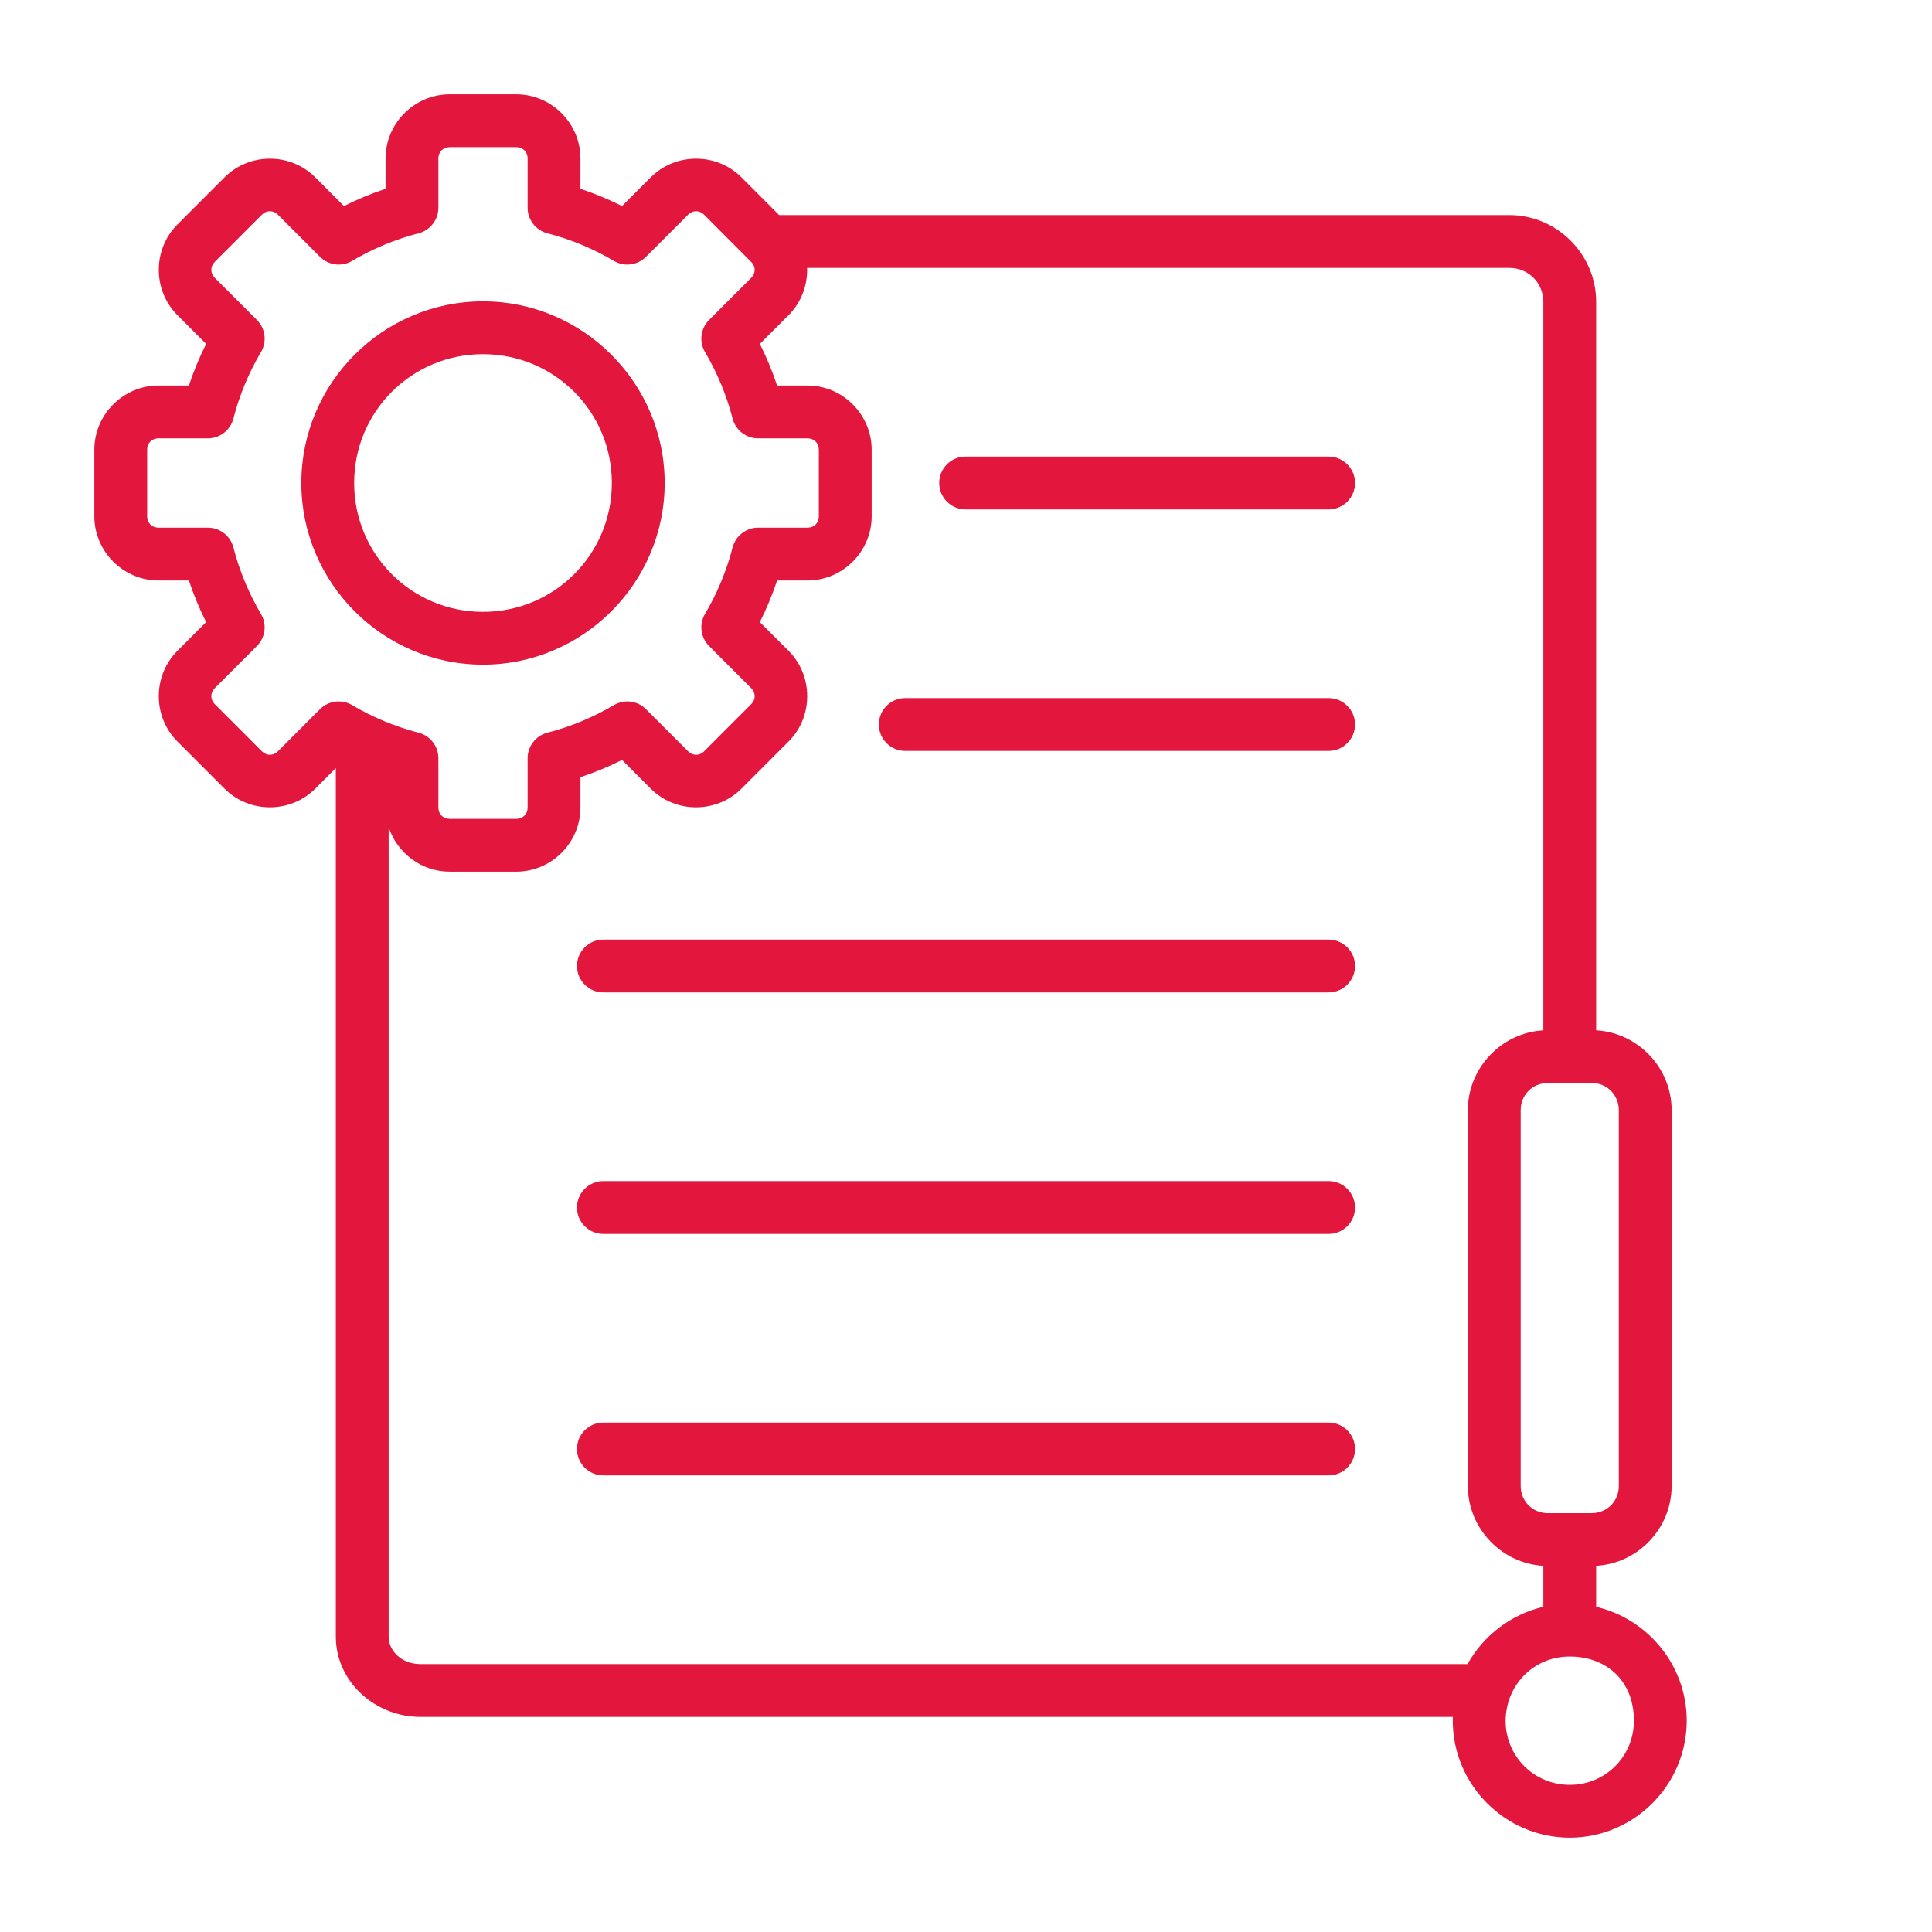
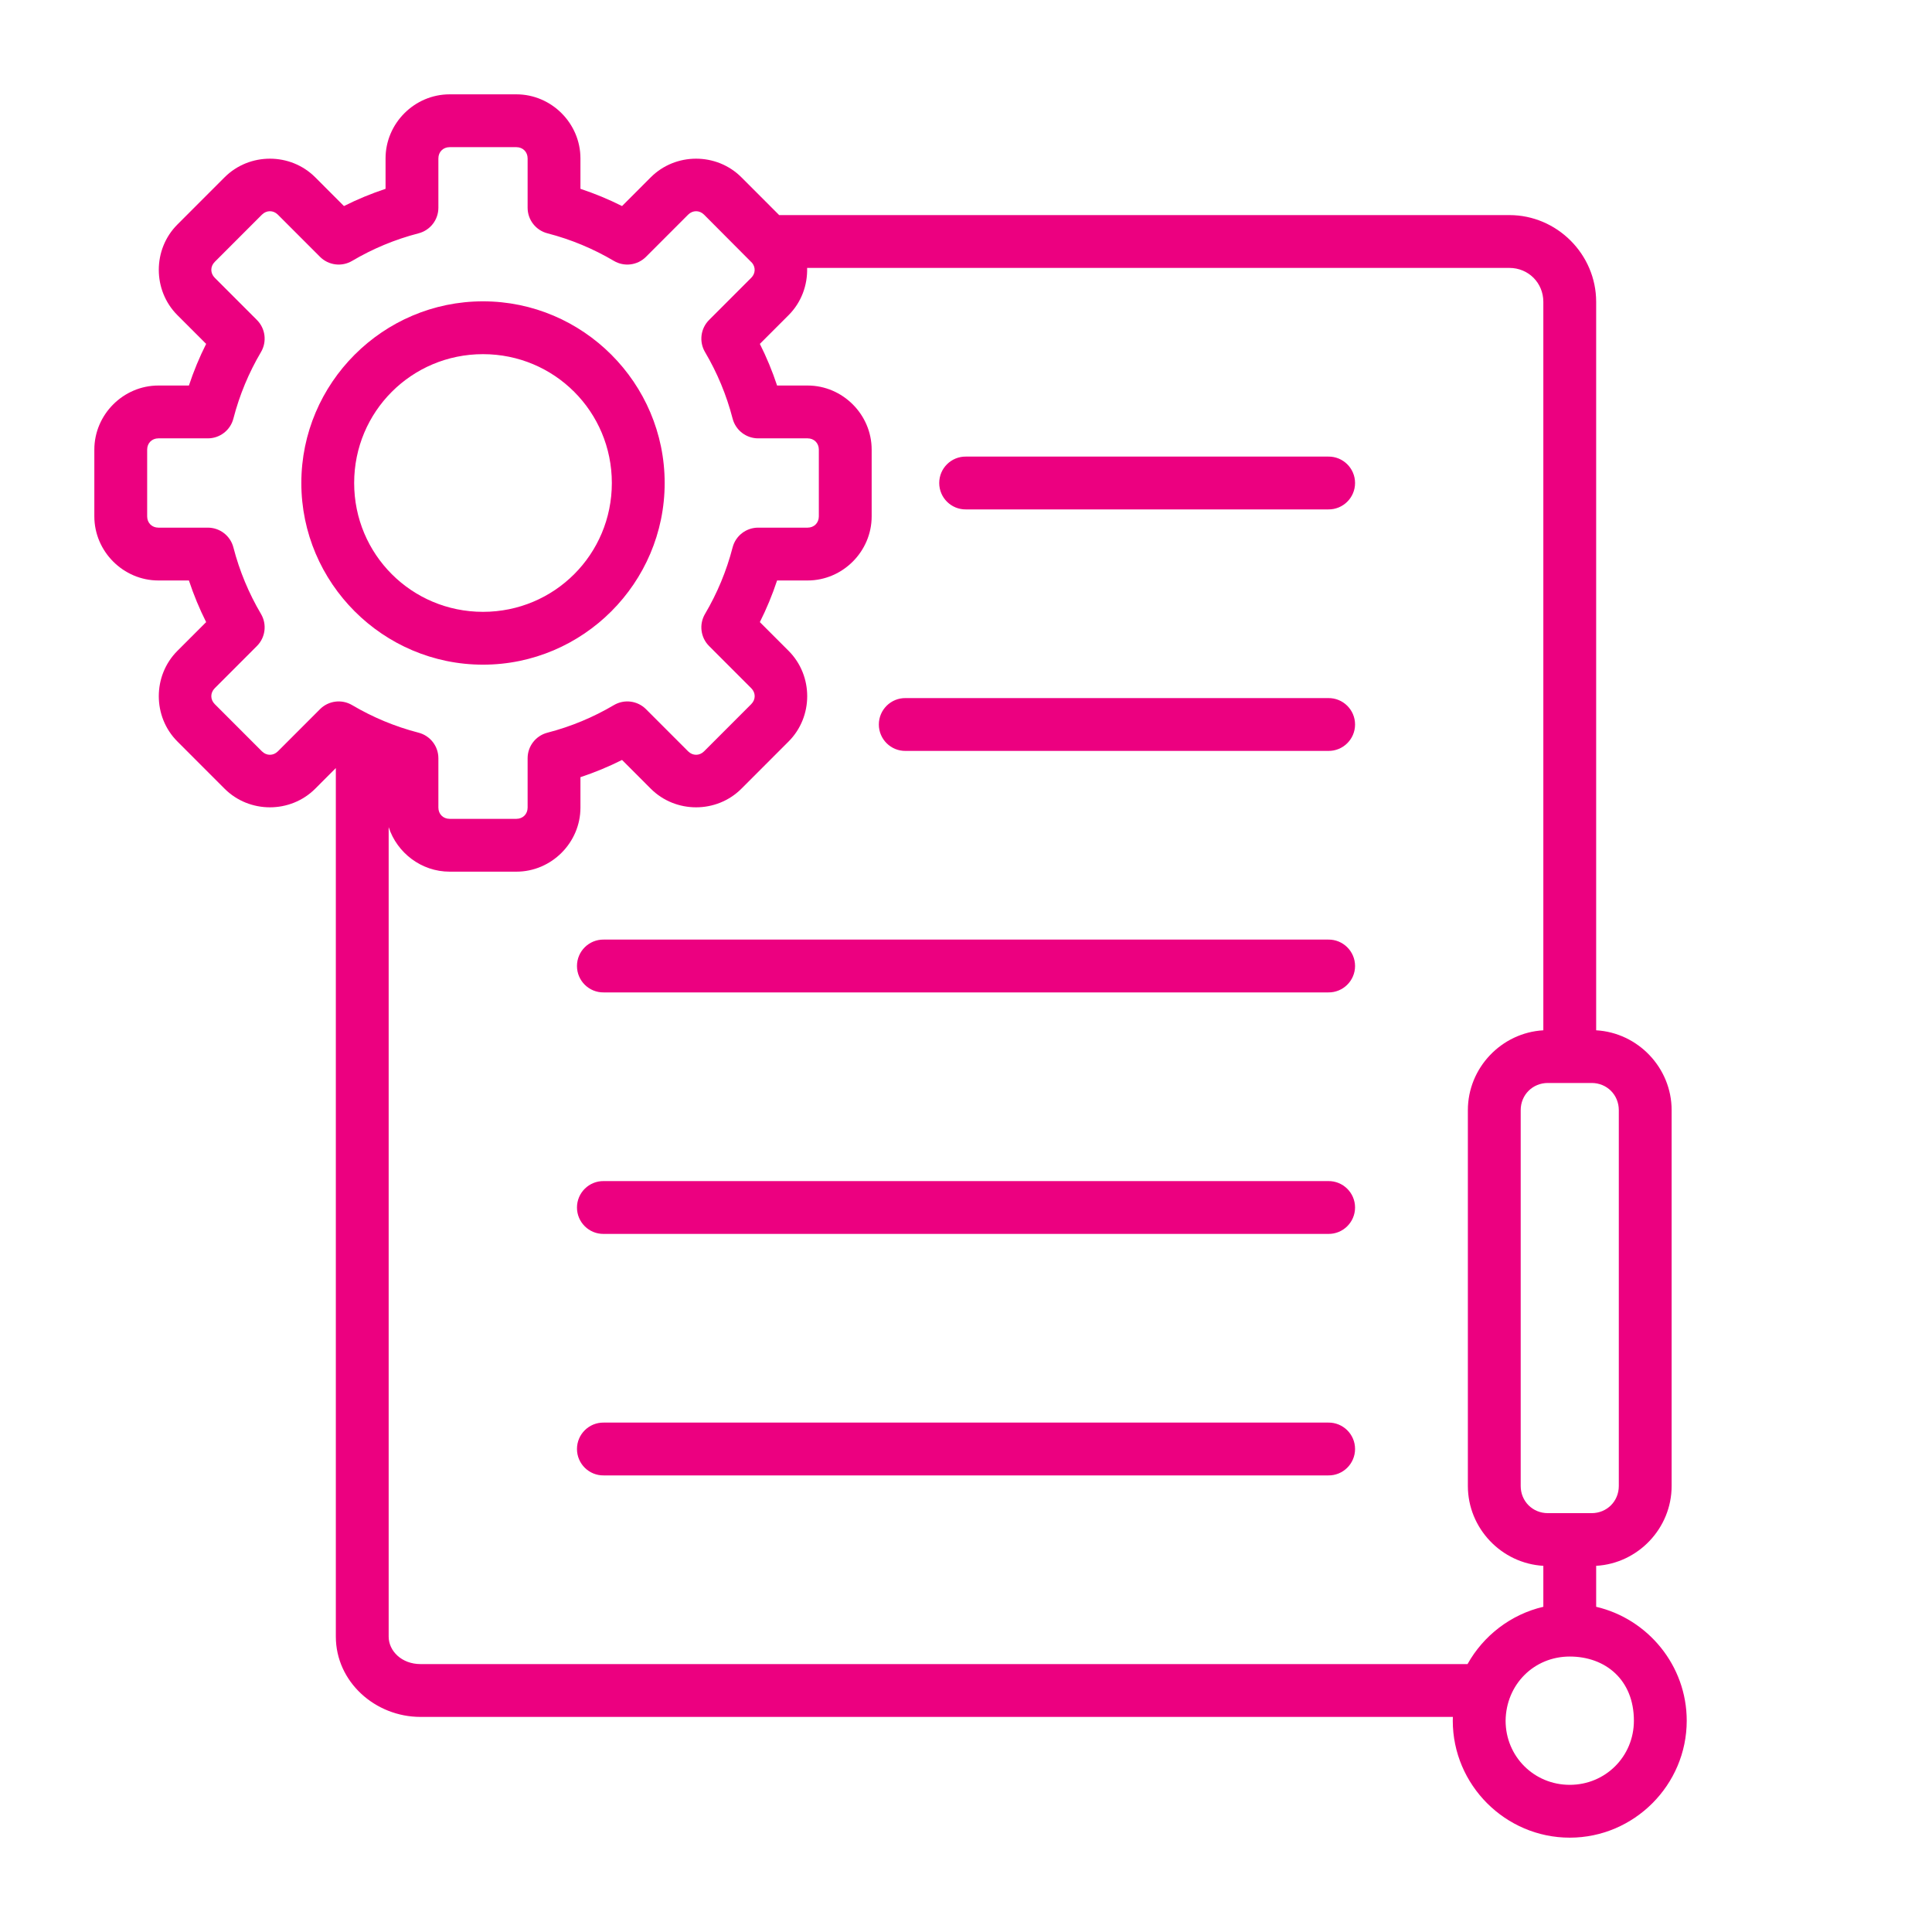
<svg xmlns="http://www.w3.org/2000/svg" width="64" height="64" viewBox="0 0 64 64" fill="none">
  <g id="Service Page Family Medicine - First MD">
    <g id="Frame 181">
      <g id="Frame 184">
        <g id="svg2">
-           <path id="path21" d="M14.894 3.125C13.732 3.125 12.772 4.085 12.772 5.247V6.255C12.296 6.413 11.837 6.603 11.394 6.826L10.442 5.873C9.62 5.051 8.262 5.051 7.44 5.873L5.876 7.438C5.055 8.259 5.055 9.617 5.876 10.439L6.829 11.392C6.606 11.835 6.416 12.294 6.258 12.771H5.247C4.085 12.771 3.125 13.732 3.125 14.894V17.106C3.125 18.268 4.085 19.229 5.247 19.229H6.258C6.416 19.706 6.606 20.165 6.829 20.608L5.876 21.561C5.055 22.383 5.055 23.741 5.876 24.562L7.44 26.127C8.262 26.949 9.62 26.949 10.442 26.127L11.125 25.443V54.214C11.125 55.711 12.427 56.875 13.931 56.875H48.128C48.127 56.917 48.125 56.958 48.125 57C48.125 59.13 49.87 60.875 52 60.875C54.13 60.875 55.875 59.13 55.875 57C55.875 55.171 54.587 53.627 52.875 53.227V51.87C54.26 51.791 55.375 50.628 55.375 49.225V36.775C55.375 35.372 54.26 34.209 52.875 34.13V10C52.875 8.423 51.577 7.125 50 7.125H25.811L24.56 5.873C23.738 5.051 22.38 5.051 21.558 5.873L20.606 6.826C20.163 6.603 19.704 6.413 19.228 6.255V5.247C19.228 4.085 18.268 3.125 17.106 3.125H14.894ZM14.894 4.875H17.106C17.32 4.875 17.478 5.032 17.478 5.247V6.882C17.478 7.281 17.748 7.629 18.135 7.729C18.917 7.931 19.656 8.241 20.335 8.642C20.679 8.846 21.117 8.79 21.399 8.508L22.796 7.11C22.948 6.959 23.17 6.959 23.322 7.11C23.878 7.666 24.346 8.141 24.915 8.71C25.035 8.859 25.027 9.061 24.886 9.202L23.489 10.6C23.207 10.882 23.152 11.32 23.355 11.663C23.756 12.343 24.066 13.082 24.268 13.864C24.367 14.251 24.716 14.521 25.115 14.521H26.753C26.968 14.521 27.125 14.679 27.125 14.894V17.106C27.125 17.321 26.968 17.479 26.753 17.479H25.115C24.716 17.479 24.367 17.749 24.268 18.136C24.066 18.918 23.756 19.657 23.355 20.337C23.152 20.68 23.207 21.118 23.489 21.4L24.886 22.798C25.038 22.95 25.038 23.173 24.886 23.325L23.322 24.89C23.17 25.041 22.948 25.041 22.796 24.89L21.399 23.492C21.117 23.21 20.679 23.154 20.335 23.358C19.656 23.759 18.917 24.069 18.135 24.271C17.748 24.371 17.478 24.719 17.478 25.118V26.753C17.478 26.968 17.32 27.125 17.106 27.125H14.894C14.68 27.125 14.522 26.968 14.522 26.753V25.118C14.522 24.719 14.252 24.371 13.865 24.271C13.083 24.069 12.344 23.759 11.665 23.358C11.321 23.154 10.883 23.21 10.601 23.492L9.204 24.89C9.052 25.041 8.83 25.041 8.678 24.89L7.114 23.325C6.962 23.173 6.962 22.95 7.114 22.798L8.511 21.4C8.793 21.118 8.848 20.68 8.645 20.337C8.244 19.657 7.934 18.918 7.732 18.136C7.633 17.749 7.284 17.479 6.885 17.479H5.247C5.032 17.479 4.875 17.321 4.875 17.106V14.894C4.875 14.679 5.032 14.521 5.247 14.521H6.885C7.284 14.521 7.633 14.251 7.732 13.864C7.934 13.082 8.244 12.343 8.645 11.663C8.848 11.32 8.793 10.882 8.511 10.6L7.114 9.202C6.962 9.05 6.962 8.827 7.114 8.675L8.678 7.11C8.83 6.959 9.052 6.959 9.204 7.11L10.601 8.508C10.883 8.79 11.321 8.846 11.665 8.642C12.344 8.241 13.083 7.931 13.865 7.729C14.252 7.629 14.522 7.281 14.522 6.882V5.247C14.522 5.032 14.68 4.875 14.894 4.875ZM26.737 8.875H50C50.63 8.875 51.125 9.37 51.125 10V34.13C49.74 34.209 48.625 35.372 48.625 36.775V49.225C48.625 50.628 49.74 51.791 51.125 51.87V53.227C50.048 53.478 49.14 54.182 48.614 55.125H13.931C13.303 55.125 12.875 54.688 12.875 54.214V27.4C13.152 28.251 13.958 28.875 14.894 28.875H17.106C18.268 28.875 19.228 27.915 19.228 26.753V25.745C19.704 25.587 20.163 25.397 20.606 25.174L21.558 26.127C22.38 26.949 23.738 26.949 24.56 26.127L26.124 24.562C26.945 23.741 26.945 22.383 26.124 21.561L25.171 20.608C25.394 20.165 25.584 19.706 25.742 19.229H26.753C27.915 19.229 28.875 18.268 28.875 17.106V14.894C28.875 13.732 27.915 12.771 26.753 12.771H25.742C25.584 12.294 25.394 11.835 25.171 11.392L26.124 10.439C26.551 10.012 26.753 9.441 26.737 8.875ZM16 9.982C12.688 9.982 9.982 12.688 9.982 16C9.982 19.312 12.688 22.018 16 22.018C19.312 22.018 22.018 19.312 22.018 16C22.018 12.688 19.312 9.982 16 9.982ZM16 11.732C18.365 11.732 20.268 13.635 20.268 16C20.268 18.365 18.365 20.268 16 20.268C13.635 20.268 11.732 18.365 11.732 16C11.732 13.635 13.635 11.732 16 11.732ZM32 15.125C31.512 15.118 31.113 15.512 31.113 16C31.113 16.488 31.512 16.882 32 16.875H44C44.488 16.882 44.888 16.488 44.888 16C44.888 15.512 44.488 15.118 44 15.125H32ZM30 23.125C29.512 23.118 29.113 23.512 29.113 24C29.113 24.488 29.512 24.882 30 24.875H44C44.488 24.882 44.888 24.488 44.888 24C44.888 23.512 44.488 23.118 44 23.125H30ZM20 31.125C19.512 31.118 19.113 31.512 19.113 32C19.113 32.488 19.512 32.882 20 32.875H44C44.488 32.882 44.888 32.488 44.888 32C44.888 31.512 44.488 31.118 44 31.125H20ZM51.275 35.875H52.725C53.231 35.875 53.625 36.269 53.625 36.775V49.225C53.625 49.731 53.231 50.125 52.725 50.125H51.275C50.769 50.125 50.375 49.731 50.375 49.225V36.775C50.375 36.269 50.769 35.875 51.275 35.875ZM20 39.125C19.512 39.118 19.113 39.512 19.113 40C19.113 40.488 19.512 40.882 20 40.875H44C44.488 40.882 44.888 40.488 44.888 40C44.888 39.512 44.488 39.118 44 39.125H20ZM20 47.125C19.512 47.118 19.113 47.512 19.113 48C19.113 48.488 19.512 48.882 20 48.875H44C44.488 48.882 44.888 48.488 44.888 48C44.888 47.512 44.488 47.118 44 47.125H20ZM52 54.875C53.184 54.875 54.125 55.647 54.125 57C54.125 58.184 53.184 59.125 52 59.125C50.816 59.125 49.875 58.184 49.875 57C49.89 55.801 50.814 54.875 52 54.875Z" fill="#E3173E" />
+           <path id="path21" d="M14.894 3.125C13.732 3.125 12.772 4.085 12.772 5.247V6.255C12.296 6.413 11.837 6.603 11.394 6.826L10.442 5.873C9.62 5.051 8.262 5.051 7.44 5.873L5.876 7.438C5.055 8.259 5.055 9.617 5.876 10.439L6.829 11.392C6.606 11.835 6.416 12.294 6.258 12.771H5.247C4.085 12.771 3.125 13.732 3.125 14.894V17.106C3.125 18.268 4.085 19.229 5.247 19.229H6.258C6.416 19.706 6.606 20.165 6.829 20.608L5.876 21.561C5.055 22.383 5.055 23.741 5.876 24.562L7.44 26.127C8.262 26.949 9.62 26.949 10.442 26.127L11.125 25.443V54.214C11.125 55.711 12.427 56.875 13.931 56.875H48.128C48.127 56.917 48.125 56.958 48.125 57C48.125 59.13 49.87 60.875 52 60.875C54.13 60.875 55.875 59.13 55.875 57C55.875 55.171 54.587 53.627 52.875 53.227V51.87C54.26 51.791 55.375 50.628 55.375 49.225V36.775C55.375 35.372 54.26 34.209 52.875 34.13V10C52.875 8.423 51.577 7.125 50 7.125H25.811L24.56 5.873C23.738 5.051 22.38 5.051 21.558 5.873L20.606 6.826C20.163 6.603 19.704 6.413 19.228 6.255V5.247C19.228 4.085 18.268 3.125 17.106 3.125H14.894ZM14.894 4.875H17.106C17.32 4.875 17.478 5.032 17.478 5.247V6.882C17.478 7.281 17.748 7.629 18.135 7.729C18.917 7.931 19.656 8.241 20.335 8.642C20.679 8.846 21.117 8.79 21.399 8.508L22.796 7.11C22.948 6.959 23.17 6.959 23.322 7.11C23.878 7.666 24.346 8.141 24.915 8.71C25.035 8.859 25.027 9.061 24.886 9.202L23.489 10.6C23.207 10.882 23.152 11.32 23.355 11.663C23.756 12.343 24.066 13.082 24.268 13.864C24.367 14.251 24.716 14.521 25.115 14.521H26.753C26.968 14.521 27.125 14.679 27.125 14.894V17.106C27.125 17.321 26.968 17.479 26.753 17.479H25.115C24.716 17.479 24.367 17.749 24.268 18.136C24.066 18.918 23.756 19.657 23.355 20.337C23.152 20.68 23.207 21.118 23.489 21.4L24.886 22.798C25.038 22.95 25.038 23.173 24.886 23.325L23.322 24.89C23.17 25.041 22.948 25.041 22.796 24.89L21.399 23.492C21.117 23.21 20.679 23.154 20.335 23.358C19.656 23.759 18.917 24.069 18.135 24.271C17.748 24.371 17.478 24.719 17.478 25.118V26.753C17.478 26.968 17.32 27.125 17.106 27.125H14.894C14.68 27.125 14.522 26.968 14.522 26.753V25.118C14.522 24.719 14.252 24.371 13.865 24.271C13.083 24.069 12.344 23.759 11.665 23.358C11.321 23.154 10.883 23.21 10.601 23.492L9.204 24.89C9.052 25.041 8.83 25.041 8.678 24.89L7.114 23.325C6.962 23.173 6.962 22.95 7.114 22.798L8.511 21.4C8.793 21.118 8.848 20.68 8.645 20.337C8.244 19.657 7.934 18.918 7.732 18.136C7.633 17.749 7.284 17.479 6.885 17.479H5.247C5.032 17.479 4.875 17.321 4.875 17.106V14.894C4.875 14.679 5.032 14.521 5.247 14.521H6.885C7.284 14.521 7.633 14.251 7.732 13.864C7.934 13.082 8.244 12.343 8.645 11.663C8.848 11.32 8.793 10.882 8.511 10.6L7.114 9.202C6.962 9.05 6.962 8.827 7.114 8.675L8.678 7.11C8.83 6.959 9.052 6.959 9.204 7.11L10.601 8.508C10.883 8.79 11.321 8.846 11.665 8.642C12.344 8.241 13.083 7.931 13.865 7.729C14.252 7.629 14.522 7.281 14.522 6.882V5.247C14.522 5.032 14.68 4.875 14.894 4.875ZM26.737 8.875H50C50.63 8.875 51.125 9.37 51.125 10V34.13C49.74 34.209 48.625 35.372 48.625 36.775V49.225C48.625 50.628 49.74 51.791 51.125 51.87V53.227C50.048 53.478 49.14 54.182 48.614 55.125H13.931C13.303 55.125 12.875 54.688 12.875 54.214V27.4C13.152 28.251 13.958 28.875 14.894 28.875H17.106C18.268 28.875 19.228 27.915 19.228 26.753V25.745C19.704 25.587 20.163 25.397 20.606 25.174L21.558 26.127C22.38 26.949 23.738 26.949 24.56 26.127L26.124 24.562C26.945 23.741 26.945 22.383 26.124 21.561L25.171 20.608C25.394 20.165 25.584 19.706 25.742 19.229H26.753C27.915 19.229 28.875 18.268 28.875 17.106V14.894C28.875 13.732 27.915 12.771 26.753 12.771H25.742C25.584 12.294 25.394 11.835 25.171 11.392L26.124 10.439C26.551 10.012 26.753 9.441 26.737 8.875ZM16 9.982C12.688 9.982 9.982 12.688 9.982 16C9.982 19.312 12.688 22.018 16 22.018C19.312 22.018 22.018 19.312 22.018 16C22.018 12.688 19.312 9.982 16 9.982ZM16 11.732C18.365 11.732 20.268 13.635 20.268 16C20.268 18.365 18.365 20.268 16 20.268C13.635 20.268 11.732 18.365 11.732 16C11.732 13.635 13.635 11.732 16 11.732ZM32 15.125C31.512 15.118 31.113 15.512 31.113 16C31.113 16.488 31.512 16.882 32 16.875H44C44.488 16.882 44.888 16.488 44.888 16C44.888 15.512 44.488 15.118 44 15.125H32ZM30 23.125C29.512 23.118 29.113 23.512 29.113 24C29.113 24.488 29.512 24.882 30 24.875H44C44.488 24.882 44.888 24.488 44.888 24C44.888 23.512 44.488 23.118 44 23.125H30ZM20 31.125C19.512 31.118 19.113 31.512 19.113 32C19.113 32.488 19.512 32.882 20 32.875H44C44.488 32.882 44.888 32.488 44.888 32C44.888 31.512 44.488 31.118 44 31.125H20ZM51.275 35.875H52.725C53.231 35.875 53.625 36.269 53.625 36.775V49.225C53.625 49.731 53.231 50.125 52.725 50.125H51.275C50.769 50.125 50.375 49.731 50.375 49.225V36.775C50.375 36.269 50.769 35.875 51.275 35.875ZM20 39.125C19.512 39.118 19.113 39.512 19.113 40C19.113 40.488 19.512 40.882 20 40.875H44C44.488 40.882 44.888 40.488 44.888 40C44.888 39.512 44.488 39.118 44 39.125H20ZM20 47.125C19.512 47.118 19.113 47.512 19.113 48C19.113 48.488 19.512 48.882 20 48.875H44C44.488 48.882 44.888 48.488 44.888 48C44.888 47.512 44.488 47.118 44 47.125H20ZM52 54.875C53.184 54.875 54.125 55.647 54.125 57C54.125 58.184 53.184 59.125 52 59.125C50.816 59.125 49.875 58.184 49.875 57C49.89 55.801 50.814 54.875 52 54.875Z" fill="#EC0080" />
        </g>
      </g>
    </g>
  </g>
</svg>
